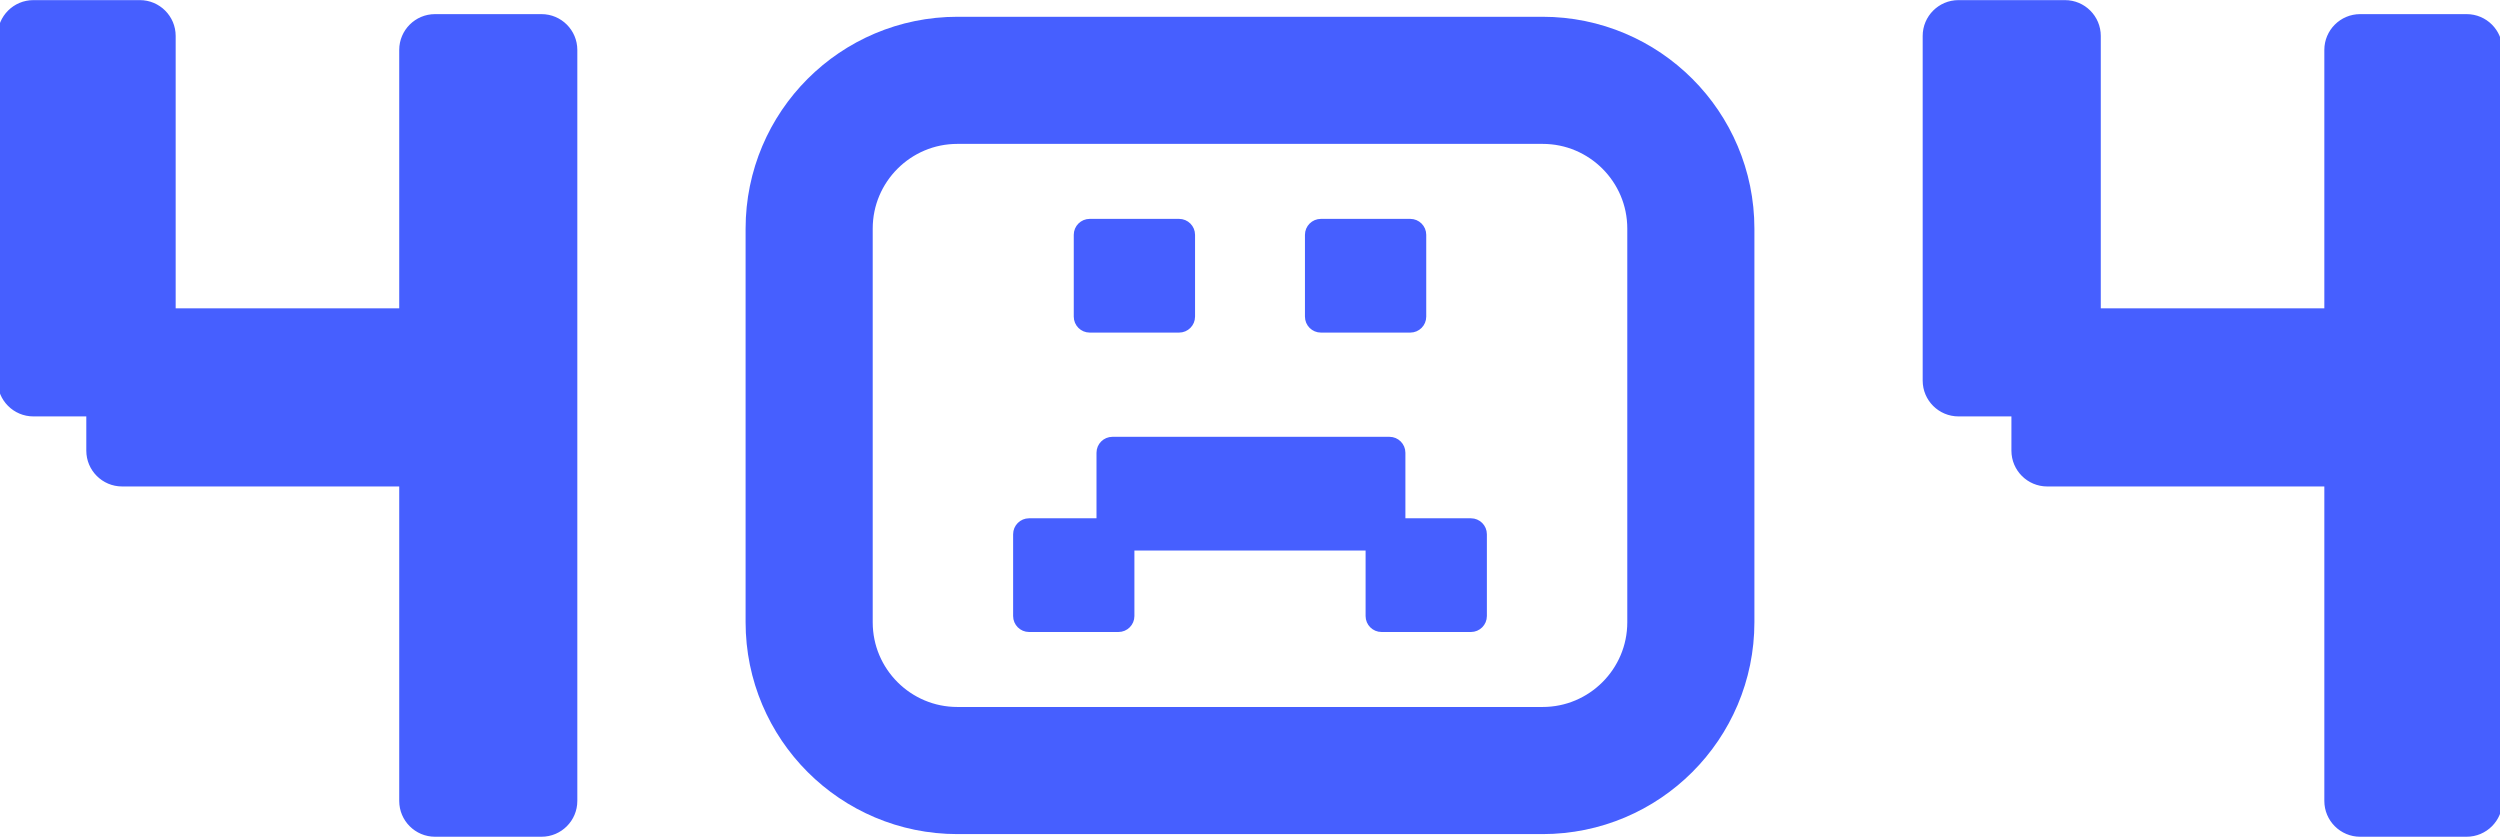
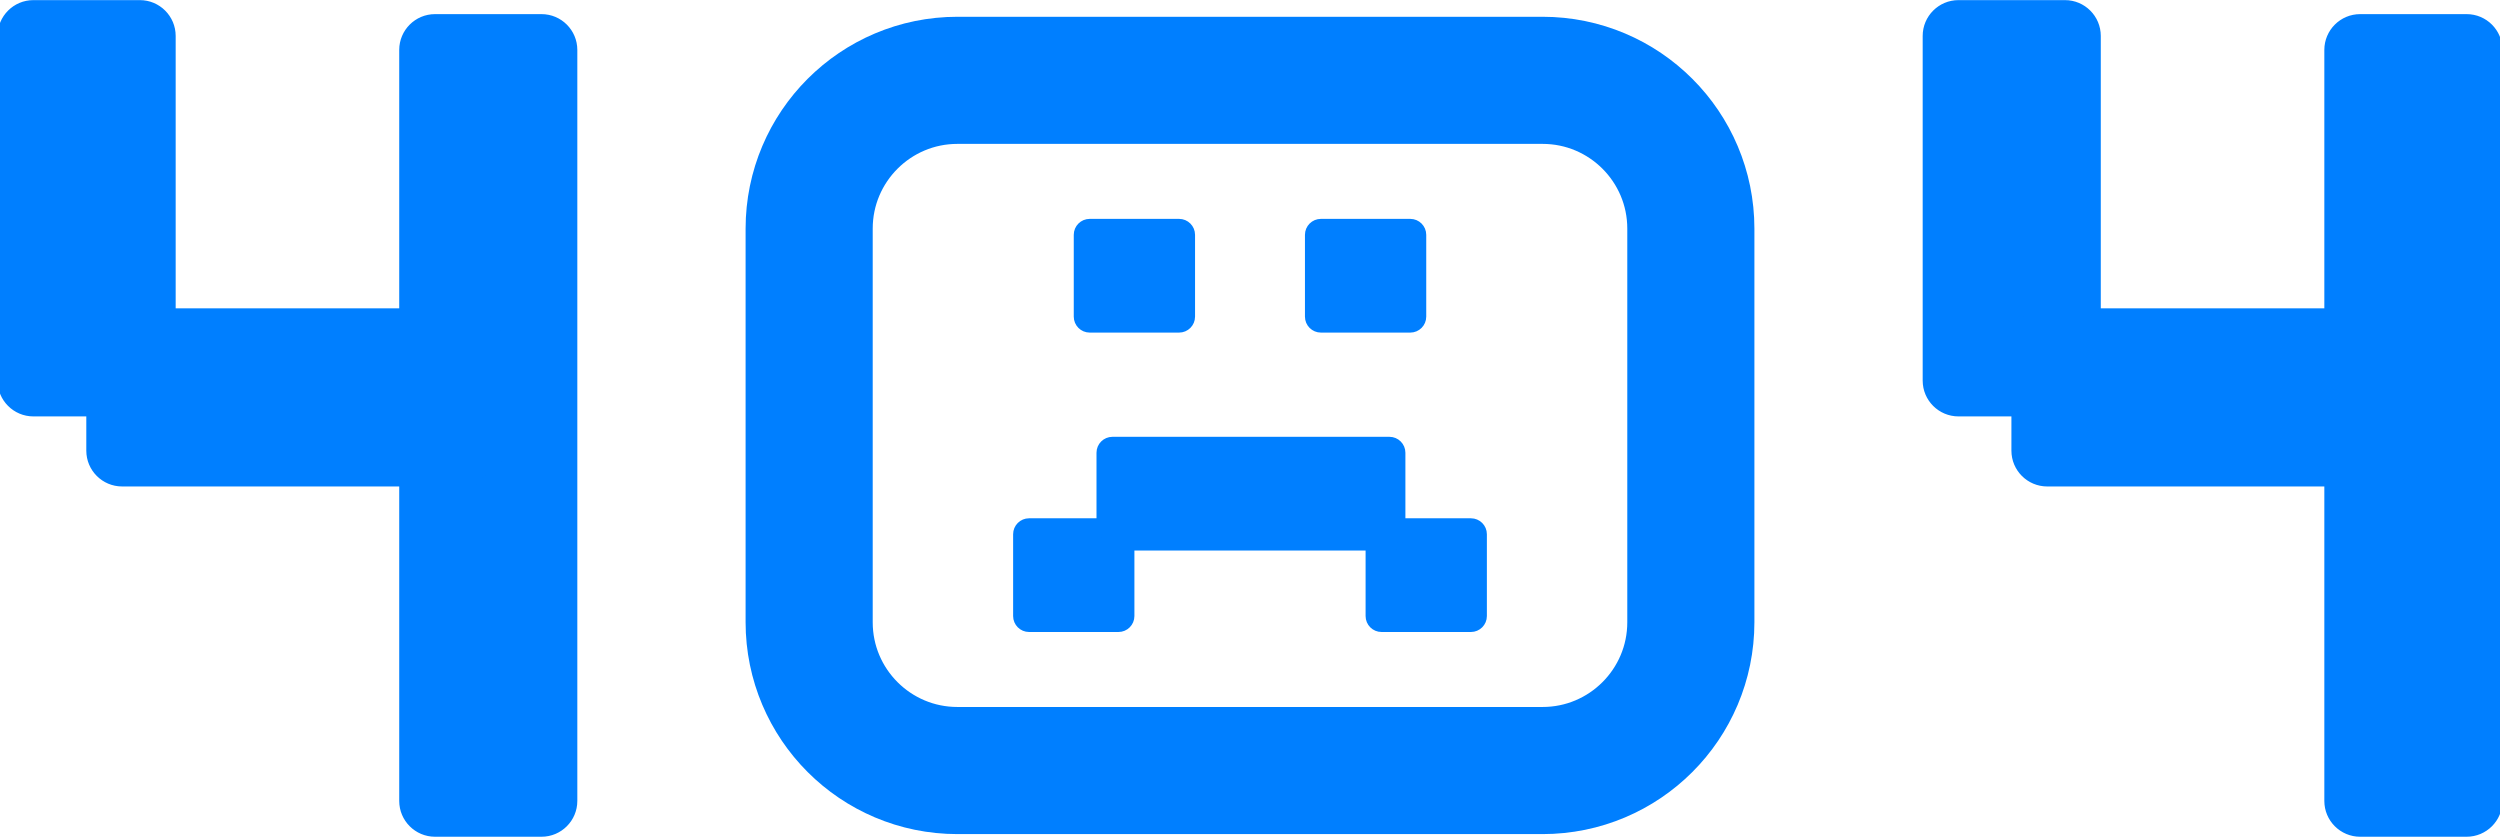
<svg xmlns="http://www.w3.org/2000/svg" width="472" height="158" viewBox="0 0 472 158" fill="none">
-   <rect x="203.103" y="41.702" width="22.145" height="20.714" rx="2.634" fill="#465FFF" stroke="#465FFF" stroke-width="0.753" />
-   <rect x="246.752" y="41.702" width="22.145" height="20.714" rx="2.634" fill="#465FFF" stroke="#465FFF" stroke-width="0.753" />
-   <rect x="258.201" y="98.23" width="22.145" height="20.714" rx="2.634" fill="#465FFF" stroke="#465FFF" stroke-width="0.753" />
-   <rect x="191.654" y="98.23" width="22.145" height="20.714" rx="2.634" fill="#465FFF" stroke="#465FFF" stroke-width="0.753" />
-   <rect x="207.396" y="82.847" width="57.566" height="20.714" rx="2.634" fill="#465FFF" stroke="#465FFF" stroke-width="0.753" />
-   <rect x="152.769" y="15.167" width="166.462" height="130.311" rx="28" stroke="#465FFF" stroke-width="24" />
-   <rect x="0.041" y="0.522" width="32.626" height="77.596" rx="6.263" fill="#465FFF" />
-   <rect x="0.041" y="0.522" width="32.626" height="77.596" rx="6.263" stroke="#465FFF" />
-   <rect x="75.873" y="3.167" width="32.626" height="154.31" rx="6.263" fill="#465FFF" />
-   <rect x="75.873" y="3.167" width="32.626" height="154.31" rx="6.263" stroke="#465FFF" />
-   <rect x="16.794" y="91.344" width="32.626" height="77.596" rx="6.263" transform="rotate(-90 16.7939 91.3442)" fill="#465FFF" />
-   <rect x="16.794" y="91.344" width="32.626" height="77.596" rx="6.263" transform="rotate(-90 16.7939 91.3442)" stroke="#465FFF" />
-   <rect x="363.502" y="0.522" width="32.626" height="77.596" rx="6.263" fill="#465FFF" />
-   <rect x="363.502" y="0.522" width="32.626" height="77.596" rx="6.263" stroke="#465FFF" />
-   <rect x="439.334" y="3.167" width="32.626" height="154.31" rx="6.263" fill="#465FFF" />
-   <rect x="439.334" y="3.167" width="32.626" height="154.31" rx="6.263" stroke="#465FFF" />
-   <rect x="380.255" y="91.344" width="32.626" height="77.596" rx="6.263" transform="rotate(-90 380.255 91.3442)" fill="#465FFF" />
-   <rect x="380.255" y="91.344" width="32.626" height="77.596" rx="6.263" transform="rotate(-90 380.255 91.3442)" stroke="#465FFF" />
+   <rect x="203.103" y="41.702" width="22.145" height="20.714" rx="2.634" fill="#007fff" stroke="#007fff" stroke-width="0.753" />
+   <rect x="246.752" y="41.702" width="22.145" height="20.714" rx="2.634" fill="#007fff" stroke="#007fff" stroke-width="0.753" />
+   <rect x="258.201" y="98.23" width="22.145" height="20.714" rx="2.634" fill="#007fff" stroke="#007fff" stroke-width="0.753" />
+   <rect x="191.654" y="98.23" width="22.145" height="20.714" rx="2.634" fill="#007fff" stroke="#007fff" stroke-width="0.753" />
+   <rect x="207.396" y="82.847" width="57.566" height="20.714" rx="2.634" fill="#007fff" stroke="#007fff" stroke-width="0.753" />
+   <rect x="152.769" y="15.167" width="166.462" height="130.311" rx="28" stroke="#007fff" stroke-width="24" />
+   <rect x="0.041" y="0.522" width="32.626" height="77.596" rx="6.263" fill="#007fff" />
+   <rect x="0.041" y="0.522" width="32.626" height="77.596" rx="6.263" stroke="#007fff" />
+   <rect x="75.873" y="3.167" width="32.626" height="154.31" rx="6.263" fill="#007fff" />
+   <rect x="75.873" y="3.167" width="32.626" height="154.31" rx="6.263" stroke="#007fff" />
+   <rect x="16.794" y="91.344" width="32.626" height="77.596" rx="6.263" transform="rotate(-90 16.7939 91.3442)" fill="#007fff" />
+   <rect x="16.794" y="91.344" width="32.626" height="77.596" rx="6.263" transform="rotate(-90 16.7939 91.3442)" stroke="#007fff" />
+   <rect x="363.502" y="0.522" width="32.626" height="77.596" rx="6.263" fill="#007fff" />
+   <rect x="363.502" y="0.522" width="32.626" height="77.596" rx="6.263" stroke="#007fff" />
+   <rect x="439.334" y="3.167" width="32.626" height="154.31" rx="6.263" fill="#007fff" />
+   <rect x="439.334" y="3.167" width="32.626" height="154.31" rx="6.263" stroke="#007fff" />
+   <rect x="380.255" y="91.344" width="32.626" height="77.596" rx="6.263" transform="rotate(-90 380.255 91.3442)" fill="#007fff" />
+   <rect x="380.255" y="91.344" width="32.626" height="77.596" rx="6.263" transform="rotate(-90 380.255 91.3442)" stroke="#007fff" />
</svg>
